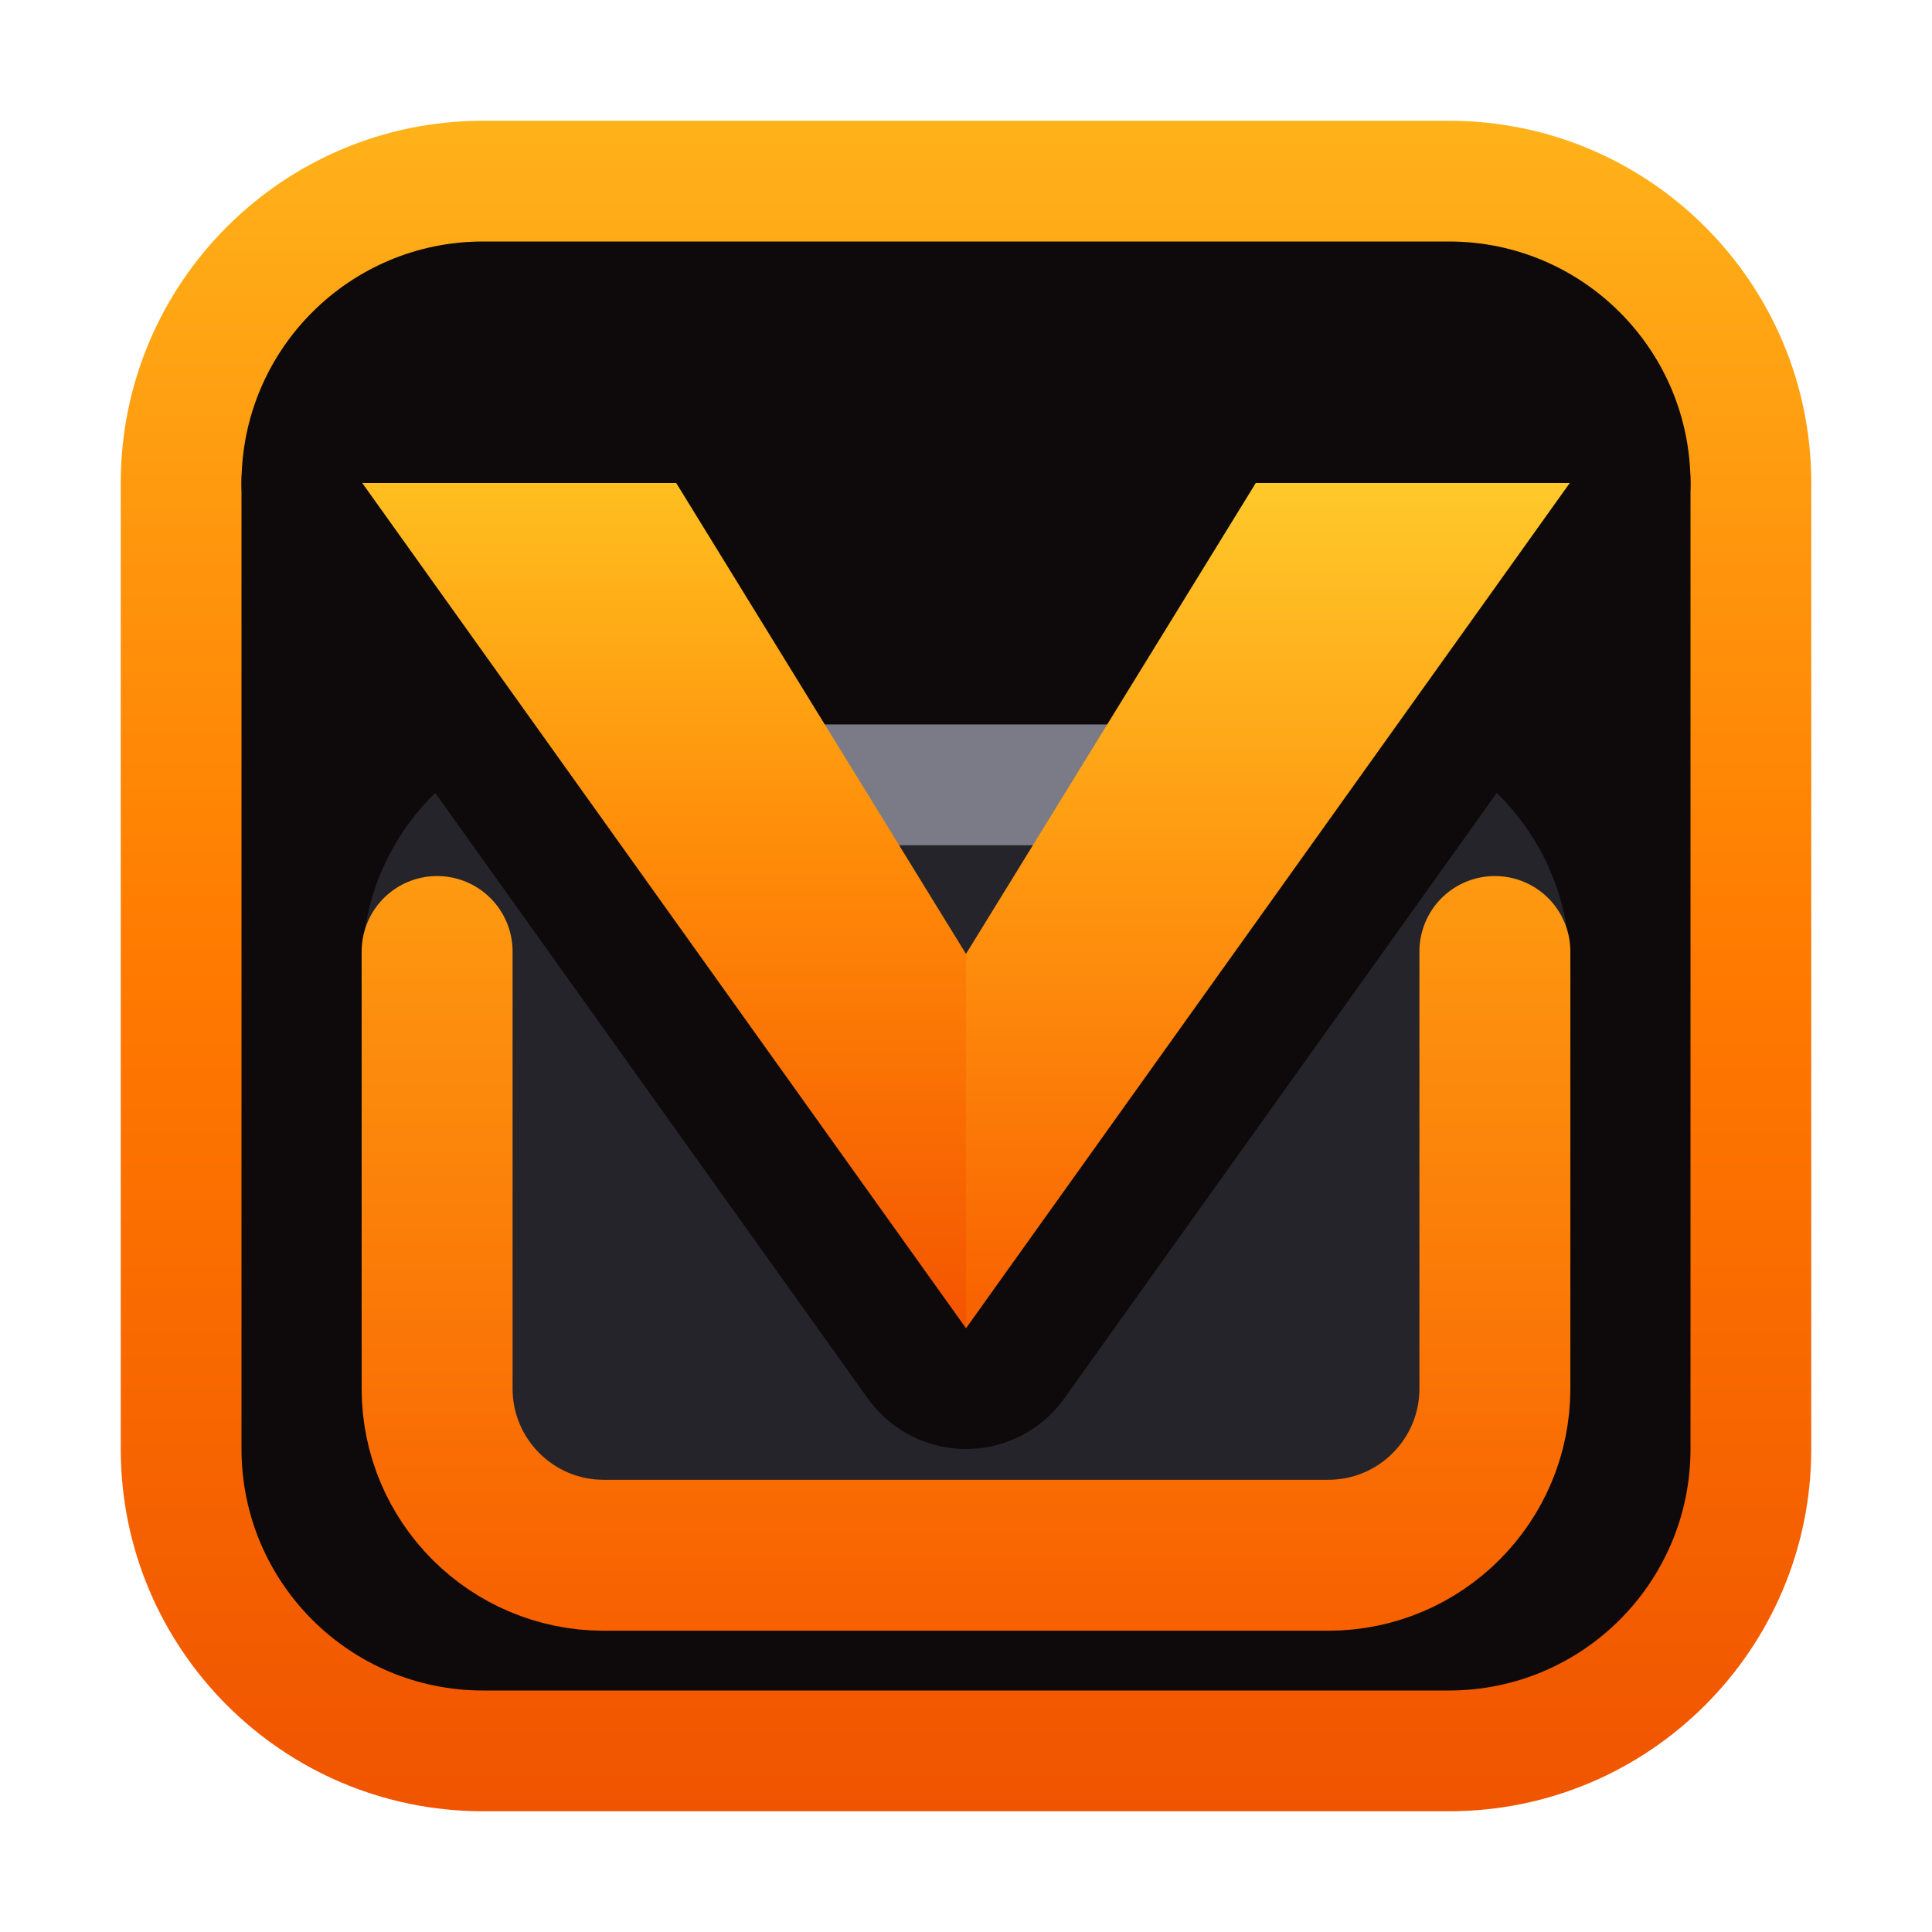
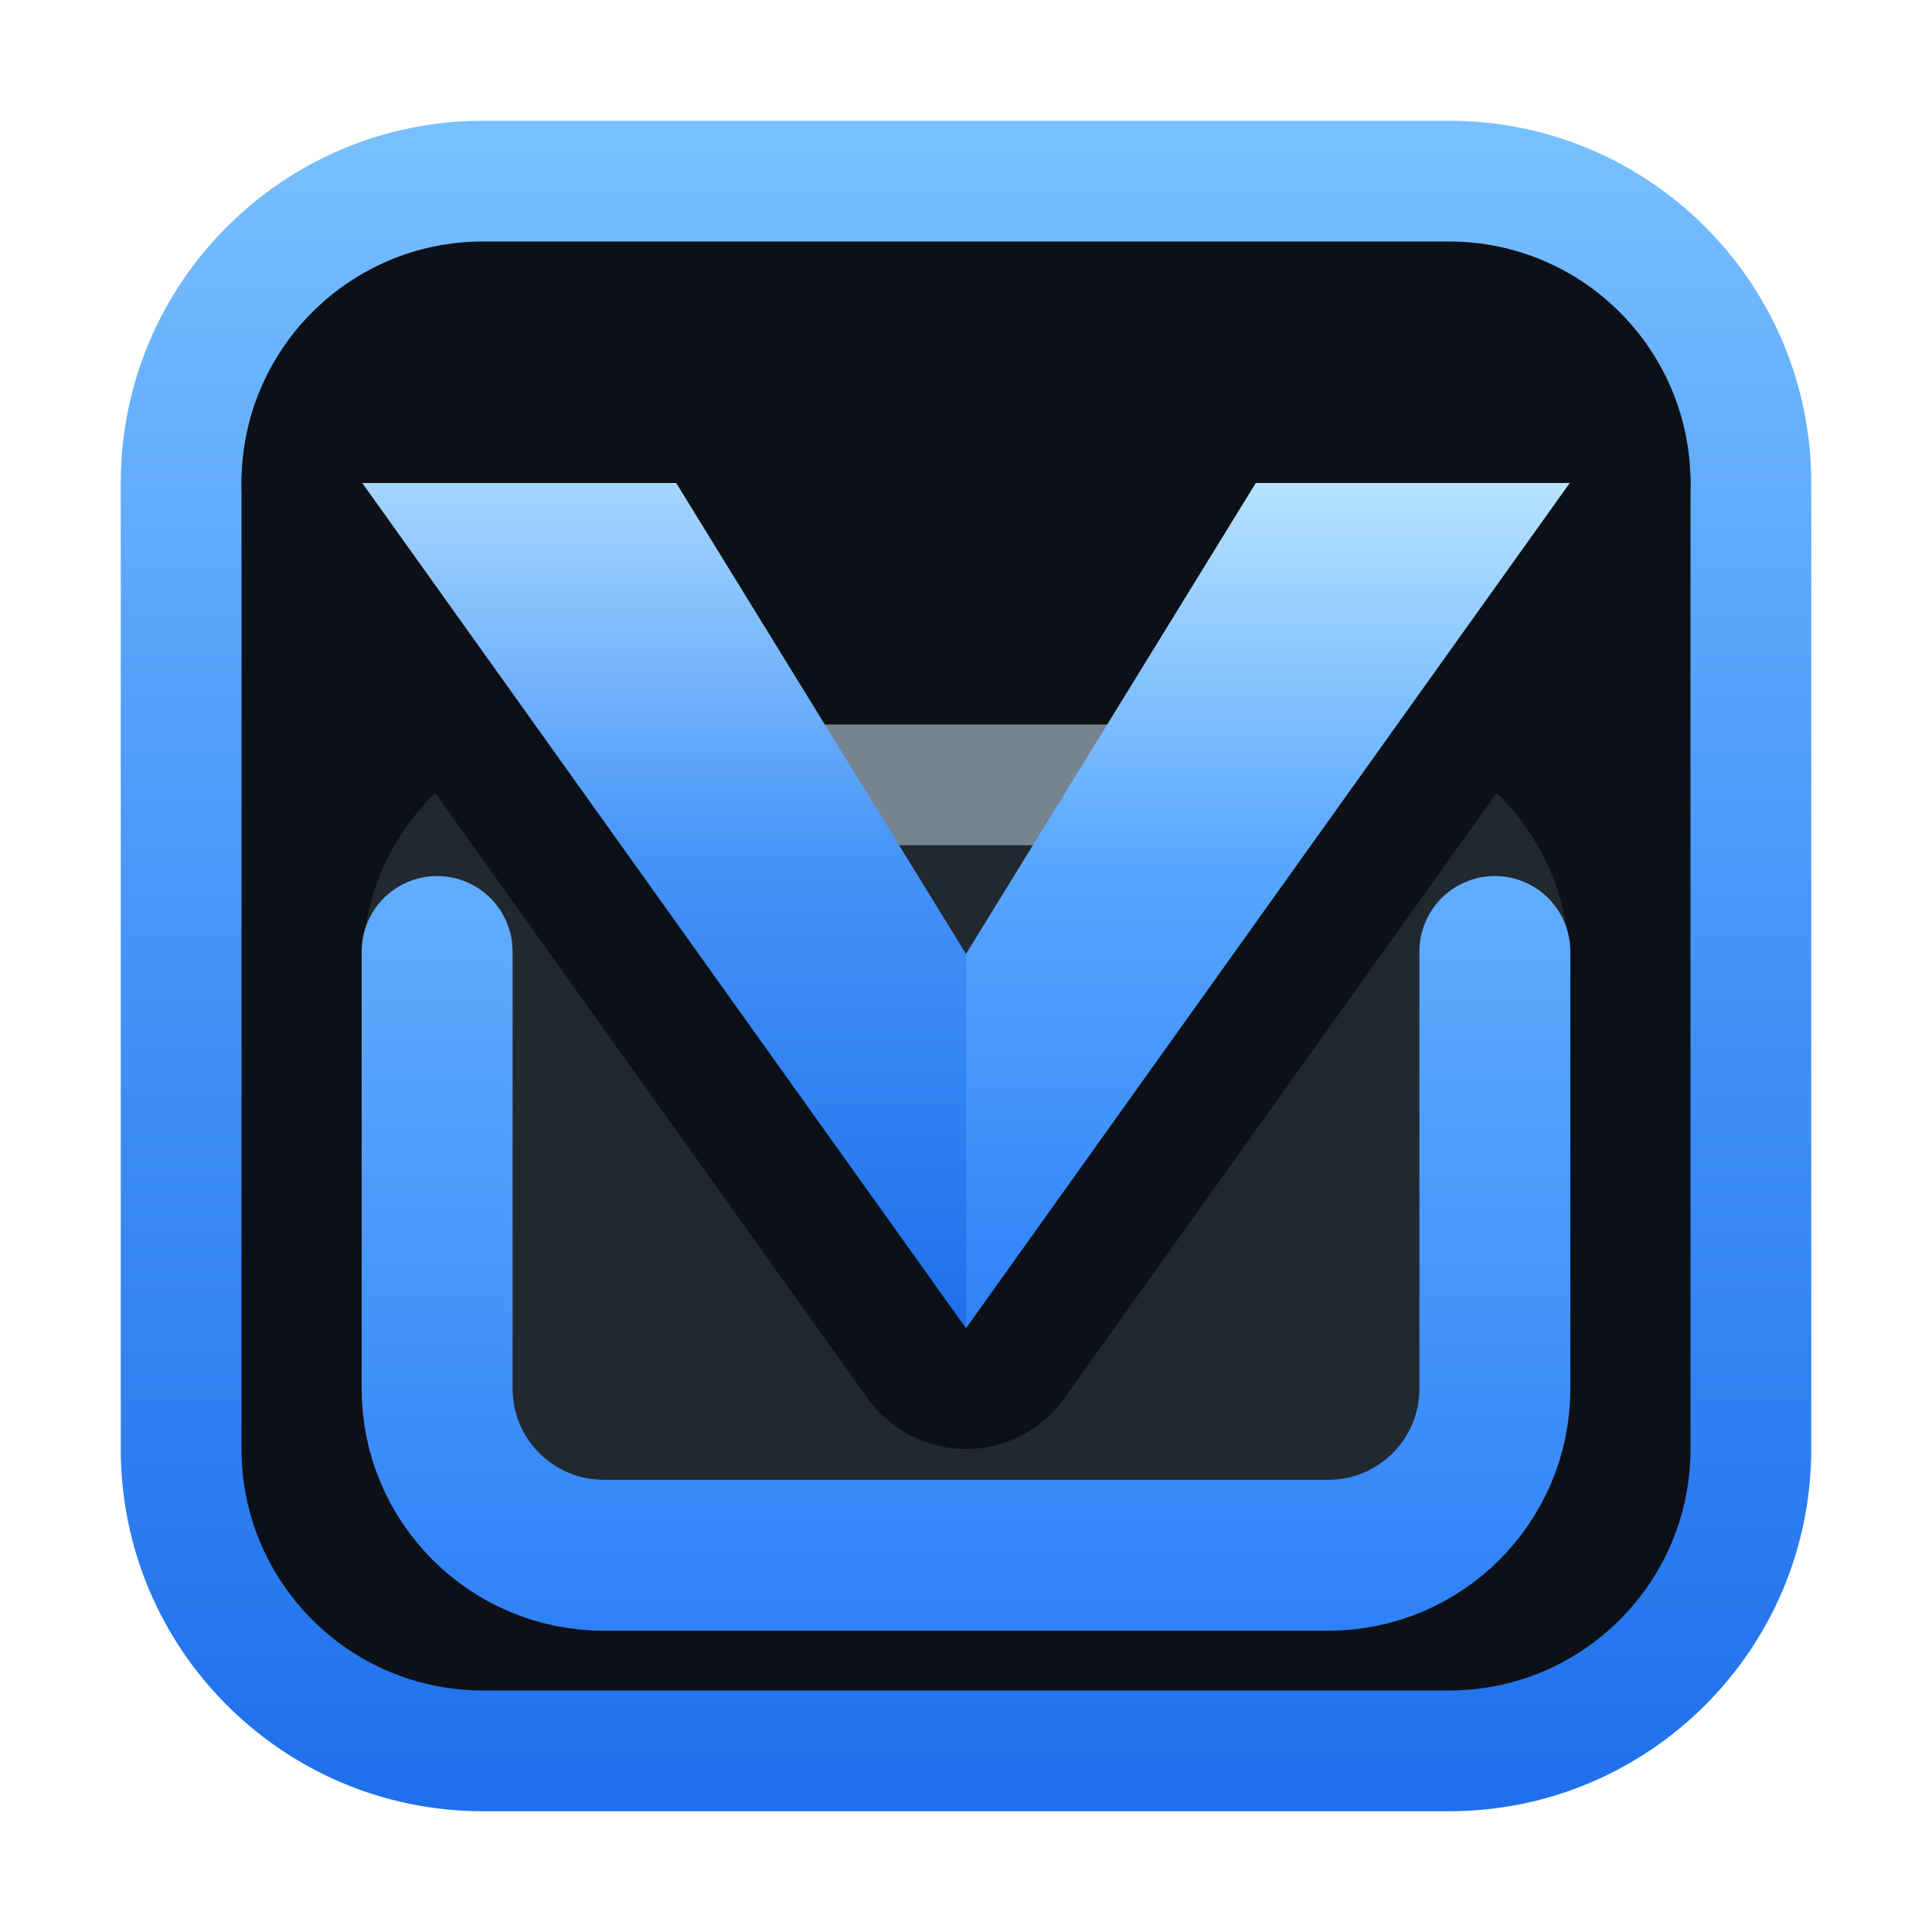
<svg xmlns="http://www.w3.org/2000/svg" width="16" height="16" viewBox="0 0 16 16">
  <defs>
    <linearGradient id="rim" x1="0" y1="0" x2="0" y2="1">
-       <stop offset="0" stop-color="#ffb21a" />
-       <stop offset="0.5" stop-color="#ff7a00" />
-       <stop offset="1" stop-color="#f05400" />
+       <stop offset="0" stop-color="#79c0ff" />
+       <stop offset="0.5" stop-color="#4493f8" />
+       <stop offset="1" stop-color="#1f6feb" />
    </linearGradient>
    <linearGradient id="v-left" gradientUnits="userSpaceOnUse" x1="0" y1="4" x2="0" y2="11">
-       <stop offset="0" stop-color="#ffbf1f" />
-       <stop offset="0.45" stop-color="#ff8a08" />
-       <stop offset="1" stop-color="#f45400" />
+       <stop offset="0" stop-color="#a5d6ff" />
+       <stop offset="0.45" stop-color="#4493f8" />
+       <stop offset="1" stop-color="#1f6feb" />
    </linearGradient>
    <linearGradient id="v-right" gradientUnits="userSpaceOnUse" x1="0" y1="4" x2="0" y2="11">
-       <stop offset="0" stop-color="#ffc92a" />
-       <stop offset="0.45" stop-color="#ff9810" />
-       <stop offset="1" stop-color="#f86000" />
+       <stop offset="0" stop-color="#b6e3ff" />
+       <stop offset="0.45" stop-color="#58a6ff" />
+       <stop offset="1" stop-color="#2f81f7" />
    </linearGradient>
    <linearGradient id="outline" gradientUnits="userSpaceOnUse" x1="0" y1="6" x2="0" y2="13.5">
-       <stop offset="0" stop-color="#ffa514" />
-       <stop offset="1" stop-color="#f86000" />
+       <stop offset="0" stop-color="#6cb6ff" />
+       <stop offset="1" stop-color="#2f81f7" />
    </linearGradient>
  </defs>
  <path d="M4 1H12A3 3 0 0 1 15 4V12A3 3 0 0 1 12 15H4A3 3 0 0 1 1 12V4A3 3 0 0 1 4 1Z" fill="url(#rim)" />
-   <path d="M4 2H12A2 2 0 0 1 14 4V12A2 2 0 0 1 12 14H4A2 2 0 0 1 2 12V4A2 2 0 0 1 4 2Z" fill="#0e0a0b" />
-   <path d="M5 6H11A2 2 0 0 1 13 8V11.5A2 2 0 0 1 11 13.5H5A2 2 0 0 1 3 11.5V8A2 2 0 0 1 5 6Z" fill="#25242a" />
-   <rect x="4.2" y="6" width="7.6" height="1" fill="#7a7b86" />
+   <path d="M4 2H12A2 2 0 0 1 14 4V12A2 2 0 0 1 12 14H4A2 2 0 0 1 2 12V4A2 2 0 0 1 4 2Z" fill="#0d1117" />
+   <path d="M5 6H11A2 2 0 0 1 13 8V11.5A2 2 0 0 1 11 13.5H5A2 2 0 0 1 3 11.5V8A2 2 0 0 1 5 6Z" fill="#212830" />
+   <rect x="4.2" y="6" width="7.6" height="1" fill="#768390" />
  <path d="M3.62 7.88V11.5A1.38 1.38 0 0 0 5 12.88H11A1.38 1.38 0 0 0 12.38 11.5V7.88" fill="none" stroke="url(#outline)" stroke-width="1.25" stroke-linecap="round" />
-   <polyline points="5.6,4 3,4 8,11 13,4 10.4,4" fill="none" stroke="#0e0a0b" stroke-width="2" stroke-linejoin="round" />
+   <polyline points="5.6,4 3,4 8,11 13,4 10.4,4" fill="none" stroke="#0d1117" stroke-width="2" stroke-linejoin="round" />
  <polygon points="3,4 5.6,4 8,7.9 8,11" fill="url(#v-left)" />
  <polygon points="10.4,4 13,4 8,11 8,7.9" fill="url(#v-right)" />
</svg>
